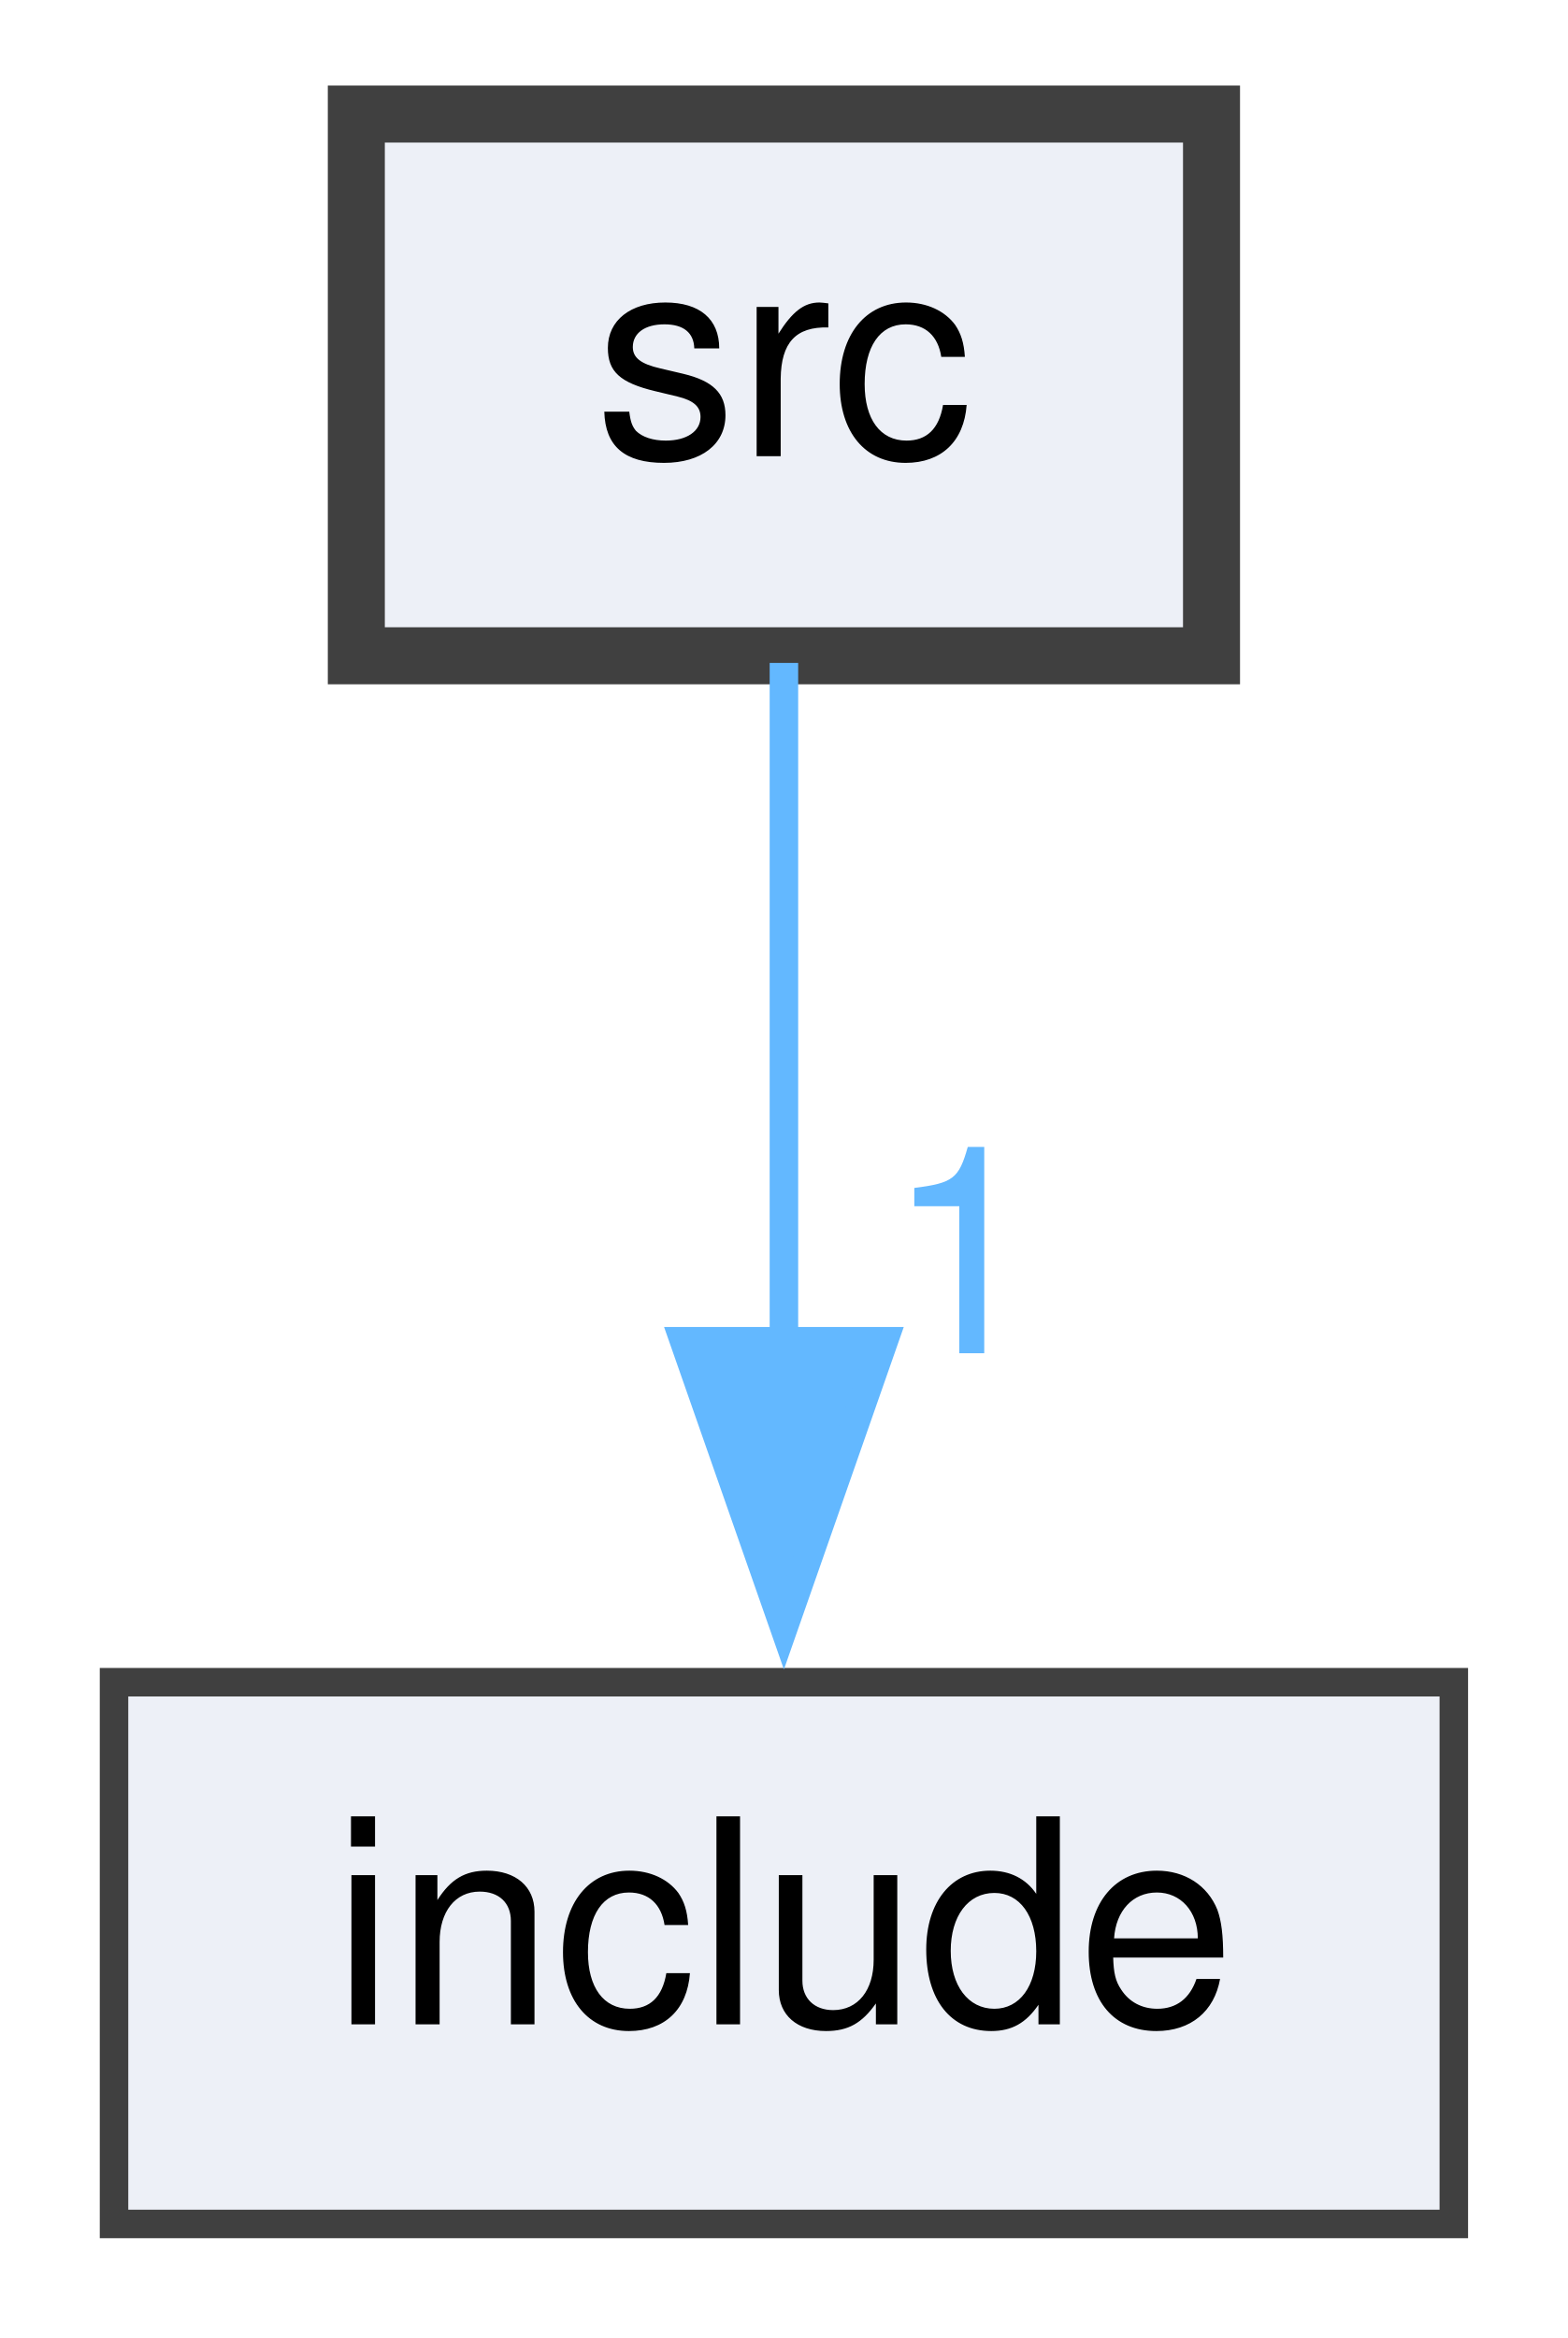
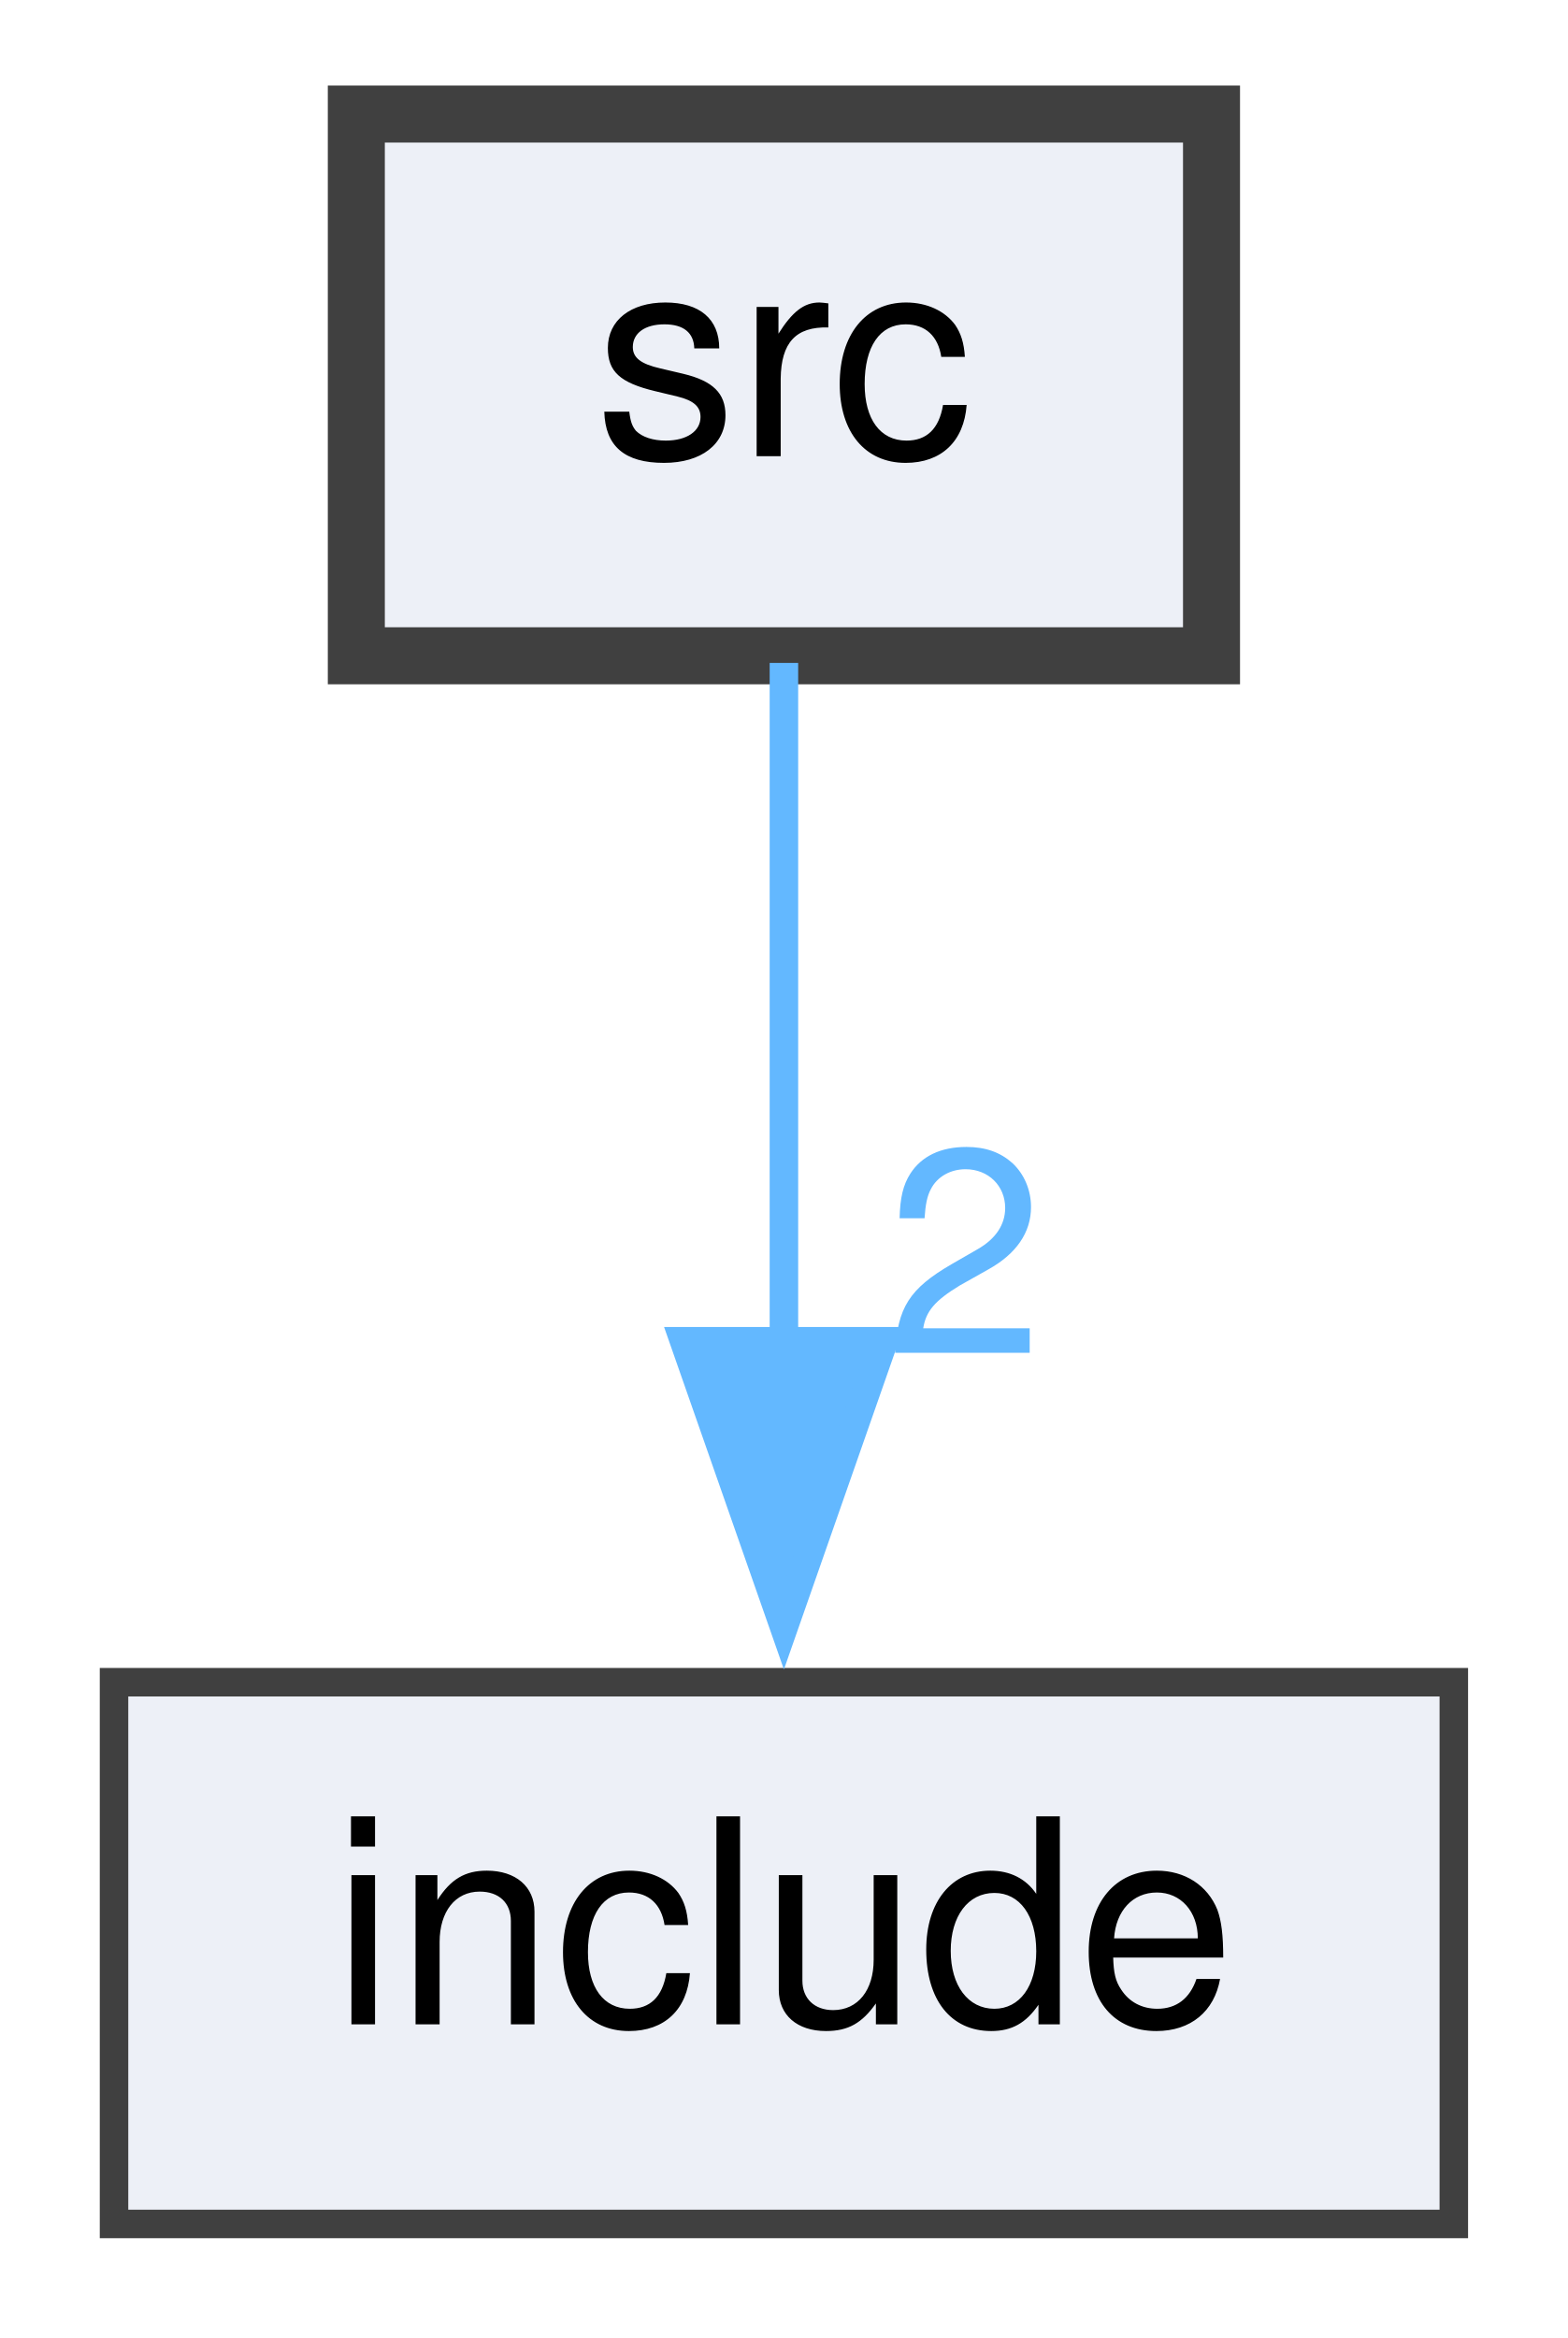
<svg xmlns="http://www.w3.org/2000/svg" xmlns:xlink="http://www.w3.org/1999/xlink" width="55pt" height="82pt" viewBox="0.00 0.00 55.00 82.00">
  <g id="graph0" class="graph" transform="scale(1 1) rotate(0) translate(4 78)">
    <g id="node1" class="node">
      <g id="a_node1">
        <a xlink:href="dir_68267d1309a1af8e8297ef4c3efbcdba.html" target="_top" xlink:title="src">
          <polygon fill="#edf0f7" stroke="#404040" stroke-width="2" points="38.5,-74 8.5,-74 8.5,-55 38.5,-55 38.5,-74" />
          <text text-anchor="middle" x="23.5" y="-62" font-family="Helvetica,sans-Serif" font-size="10.00">src</text>
        </a>
      </g>
    </g>
    <g id="node2" class="node">
      <g id="a_node2">
        <a xlink:href="dir_d44c64559bbebec7f509842c48db8b23.html" target="_top" xlink:title="include">
          <polygon fill="#edf0f7" stroke="#404040" points="47,-19 0,-19 0,0 47,0 47,-19" />
          <text text-anchor="middle" x="23.5" y="-7" font-family="Helvetica,sans-Serif" font-size="10.00">include</text>
        </a>
      </g>
    </g>
    <g id="edge1" class="edge">
      <path fill="none" stroke="#63b8ff" d="M23.5,-54.75C23.5,-48.27 23.5,-39.16 23.5,-30.9" />
      <polygon fill="#63b8ff" stroke="#63b8ff" points="27,-30.96 23.5,-20.96 20,-30.96 27,-30.96" />
      <g id="a_edge1-headlabel">
-         <a xlink:href="dir_000001_000000.html" target="_top" xlink:title="1">
-           <text text-anchor="middle" x="29.84" y="-30.54" font-family="Helvetica,sans-Serif" font-size="10.00" fill="#63b8ff">1</text>
+         <a xlink:href="dir_000001_000000.html" target="_top" xlink:title="2">
+           <text text-anchor="middle" x="29.84" y="-30.54" font-family="Helvetica,sans-Serif" font-size="10.00" fill="#63b8ff">2</text>
        </a>
      </g>
    </g>
  </g>
</svg>
